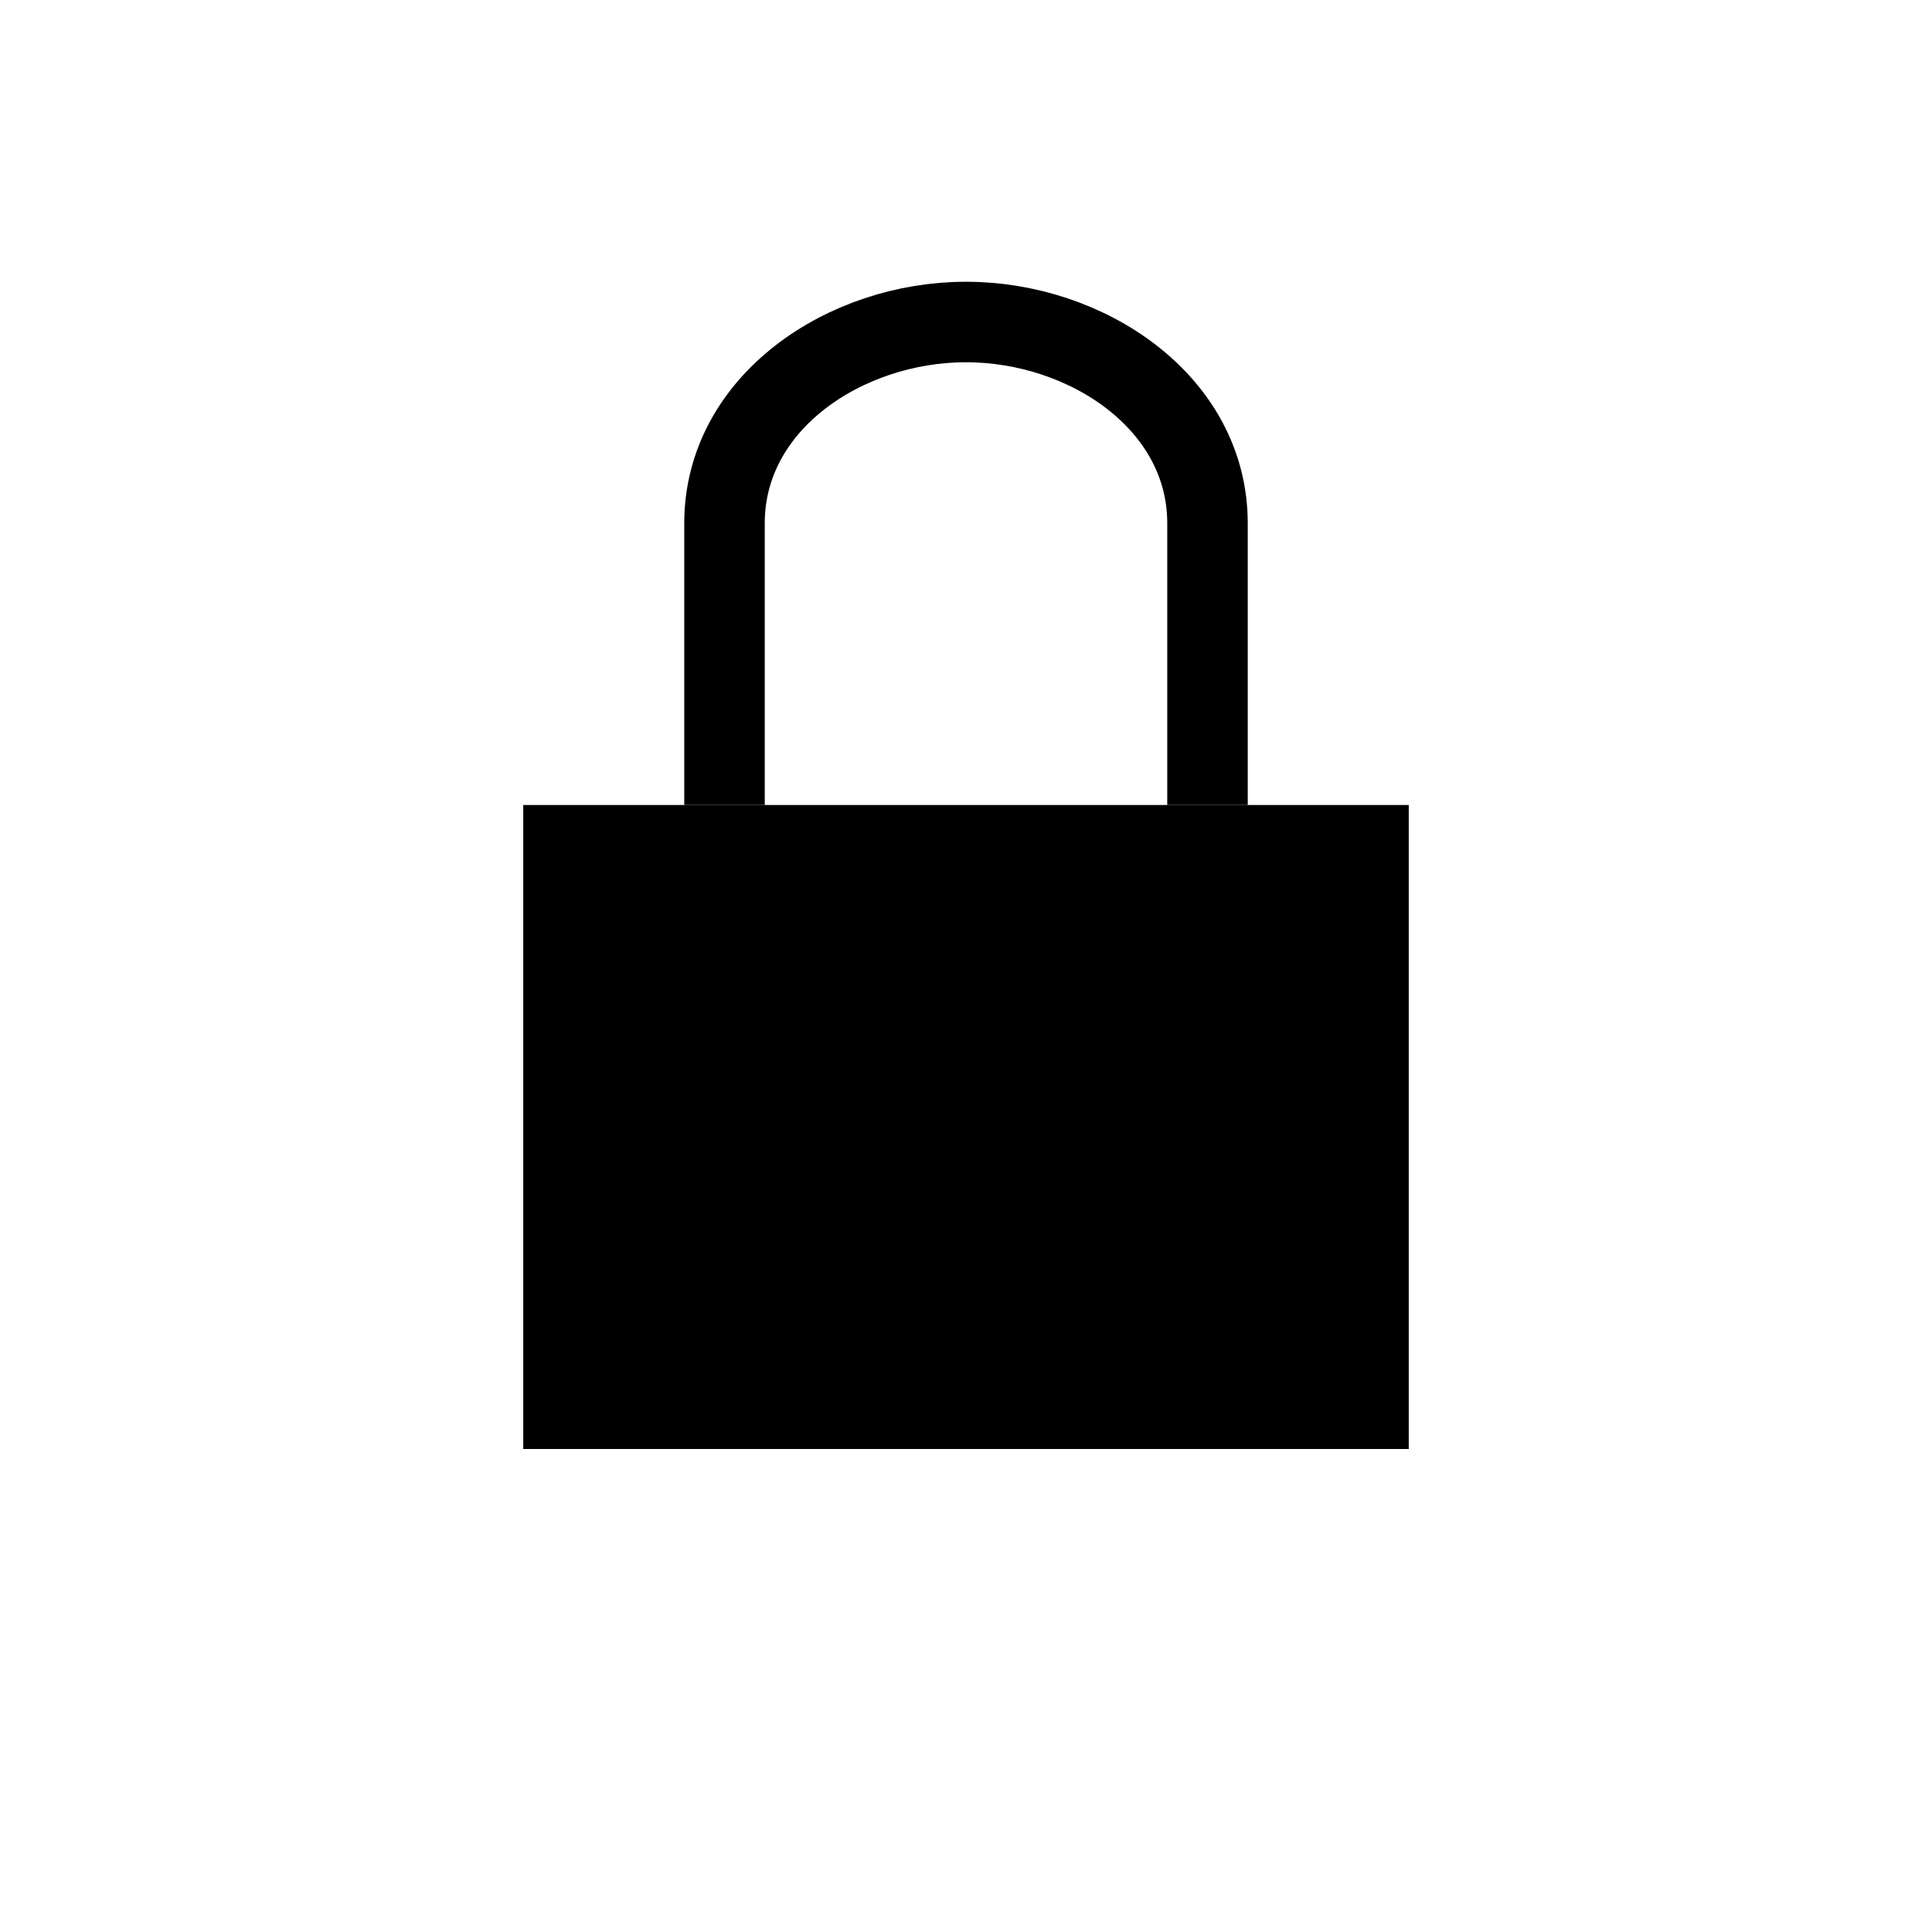
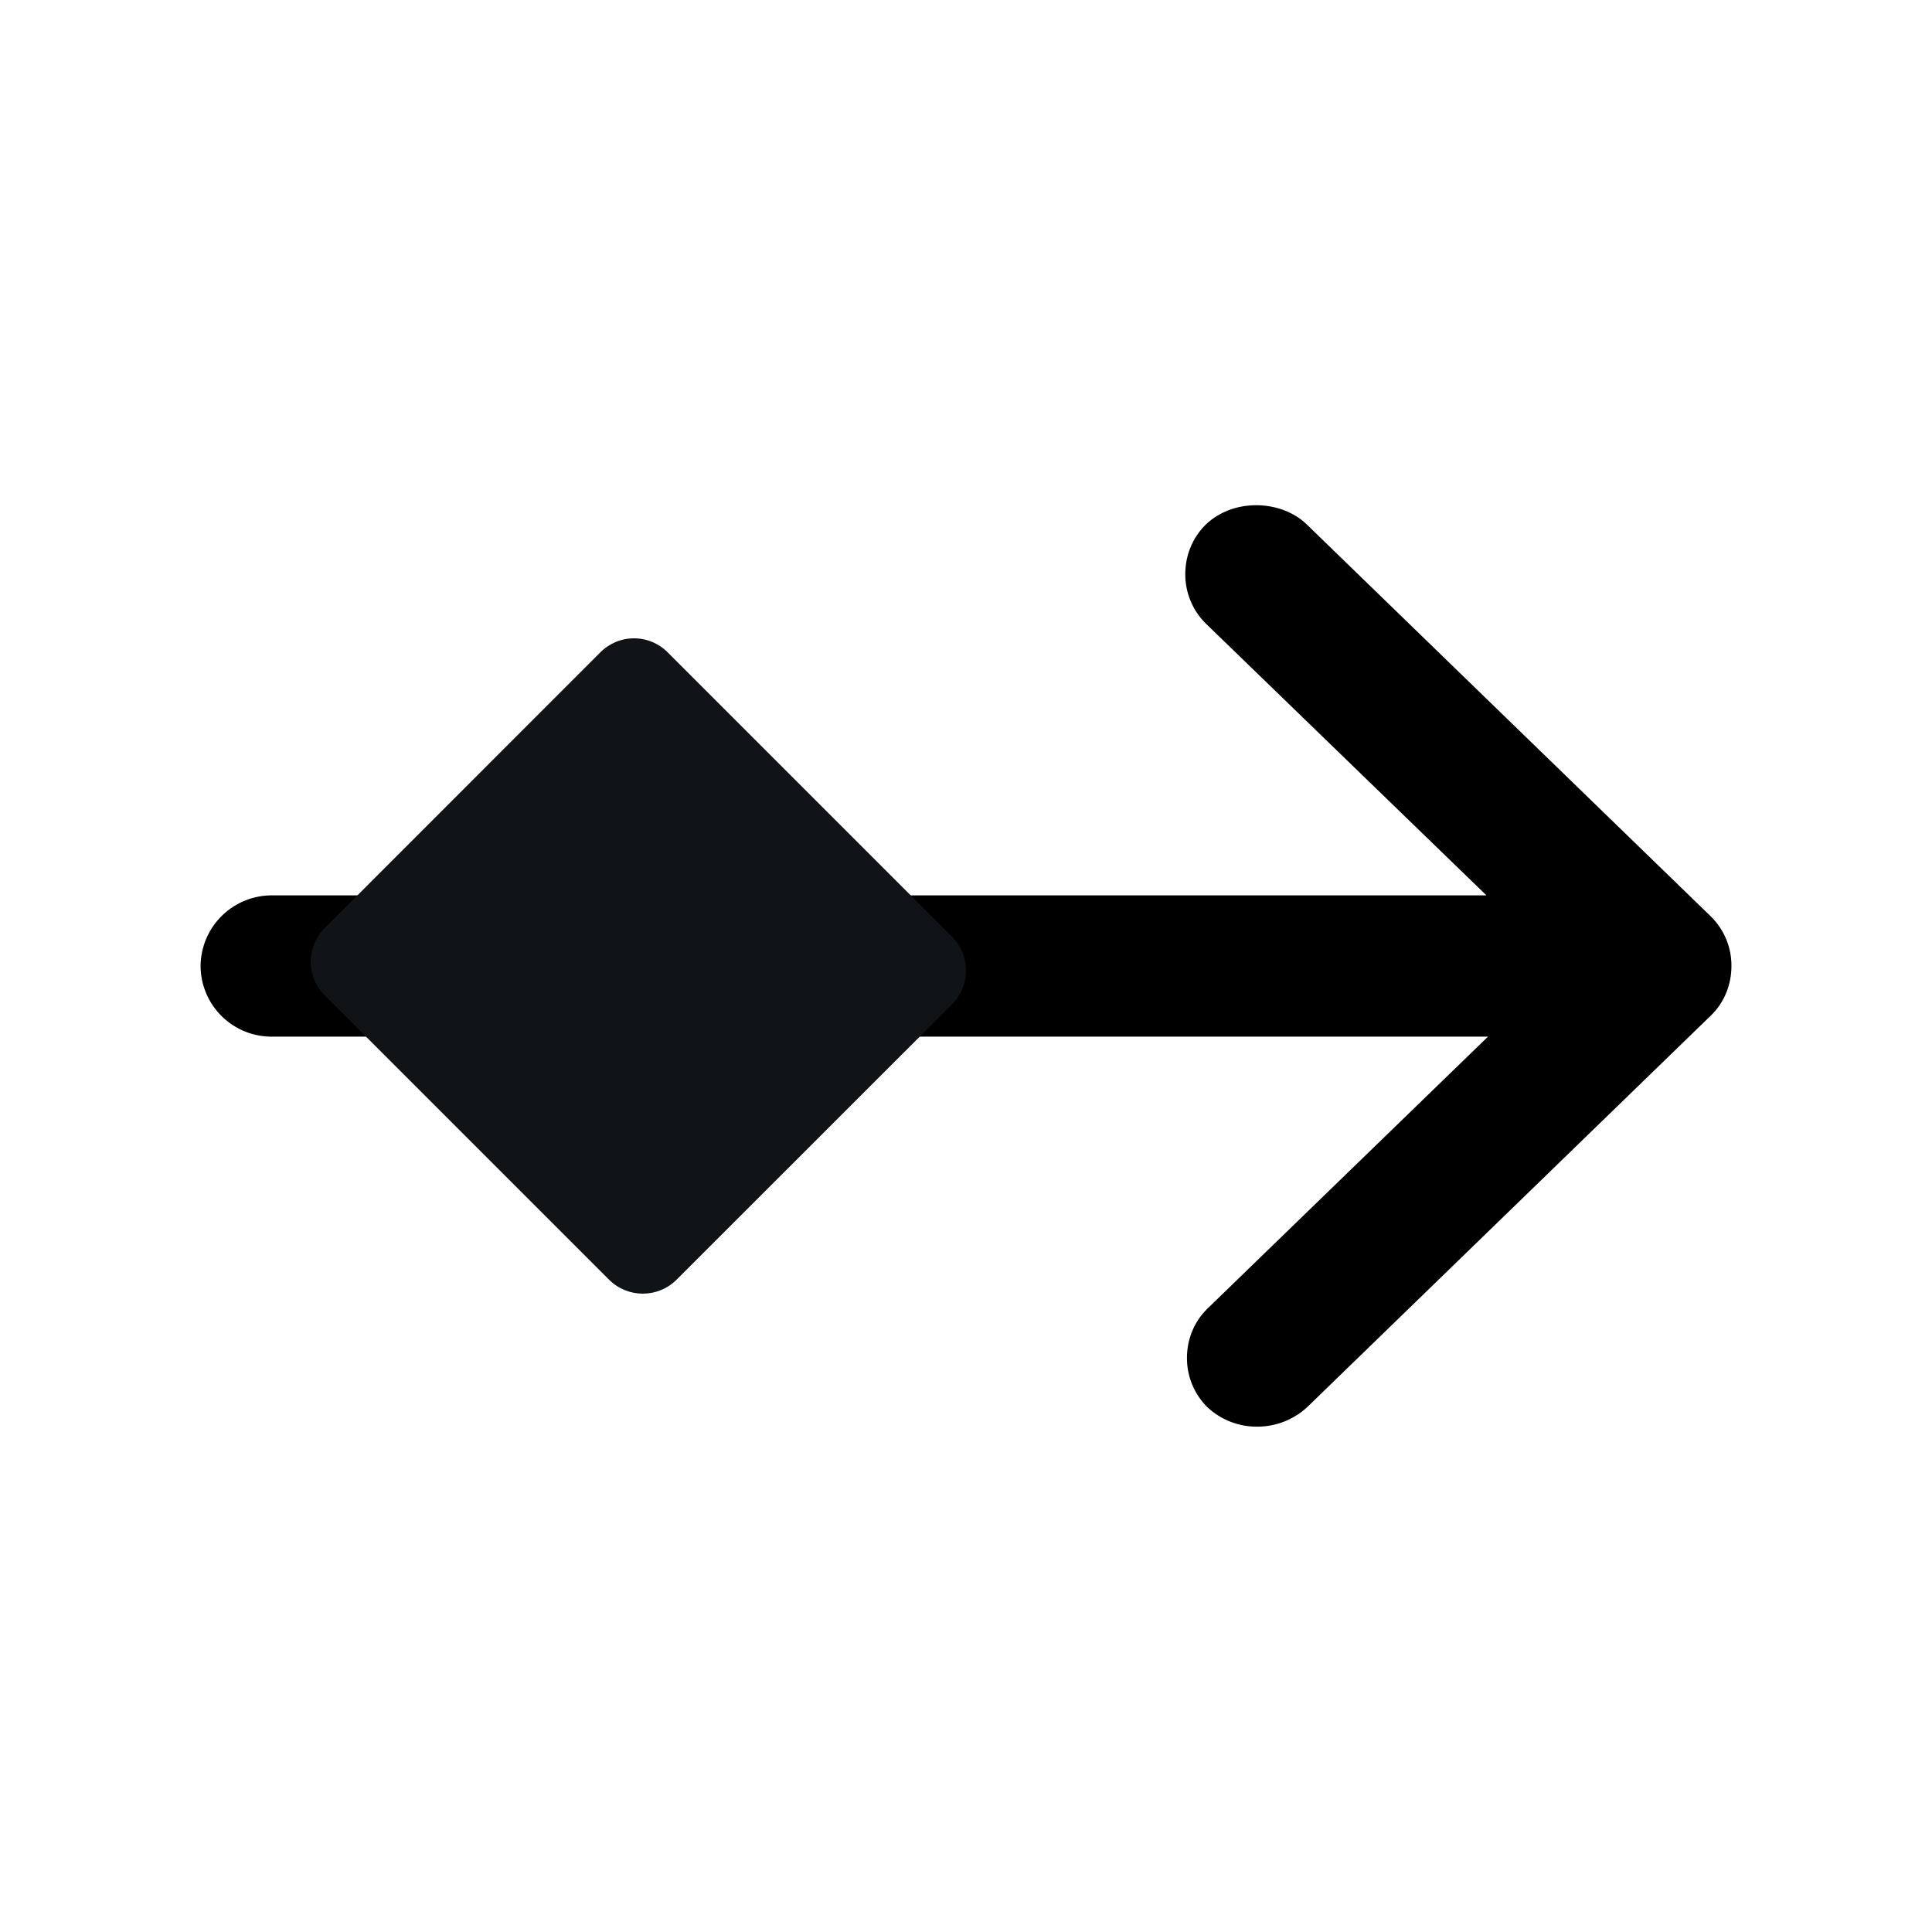
- <svg xmlns="http://www.w3.org/2000/svg" width="300" height="300" viewBox="-12 -12 48 48" id="myLock">
-   <rect x="1" y="8" width="22" height="16" fill="black" />
-   <path d="M 6,8 L 6,1 C 6,-2 9,-4 12,-4 C 15,-4 18,-2 18,1 L 18,8" fill="none" stroke="black" stroke-width="2" id="lockTongue" />
+ <svg xmlns="http://www.w3.org/2000/svg" class="icon" viewBox="0 0 1024 1024" version="1.1" width="200" height="200">
+   <path d="M666.688 756.16a38.272 38.272 0 0 1-26.816-10.368 36.48 36.48 0 0 1-10.752-26.176c0-9.472 3.584-18.944 10.752-25.92l148.8-144.256H144.768a37.632 37.632 0 0 1-38.464-37.44 37.76 37.76 0 0 1 38.464-37.44h643.072l-148.864-144.192a36.608 36.608 0 0 1-10.752-26.048c0-9.728 3.648-19.136 10.752-26.176 7.168-6.976 16.96-10.368 26.816-10.368s19.904 3.392 27.008 10.368l214.144 207.744a36.48 36.48 0 0 1 10.752 26.112c0 9.6-3.584 19.136-10.752 26.112l-214.144 207.744a38.976 38.976 0 0 1-26.112 10.304">
+ 
+     </path>
+   <path d="M358.592 678.272a25.344 25.344 0 0 1-35.776 0l-150.656-150.656a25.152 25.152 0 0 1 0-35.776l145.984-146.048a25.152 25.152 0 0 1 35.776 0l150.656 150.656a25.408 25.408 0 0 1 0 35.904l-145.984 145.92z" fill="#101317">
+ 
+     </path>
</svg>
